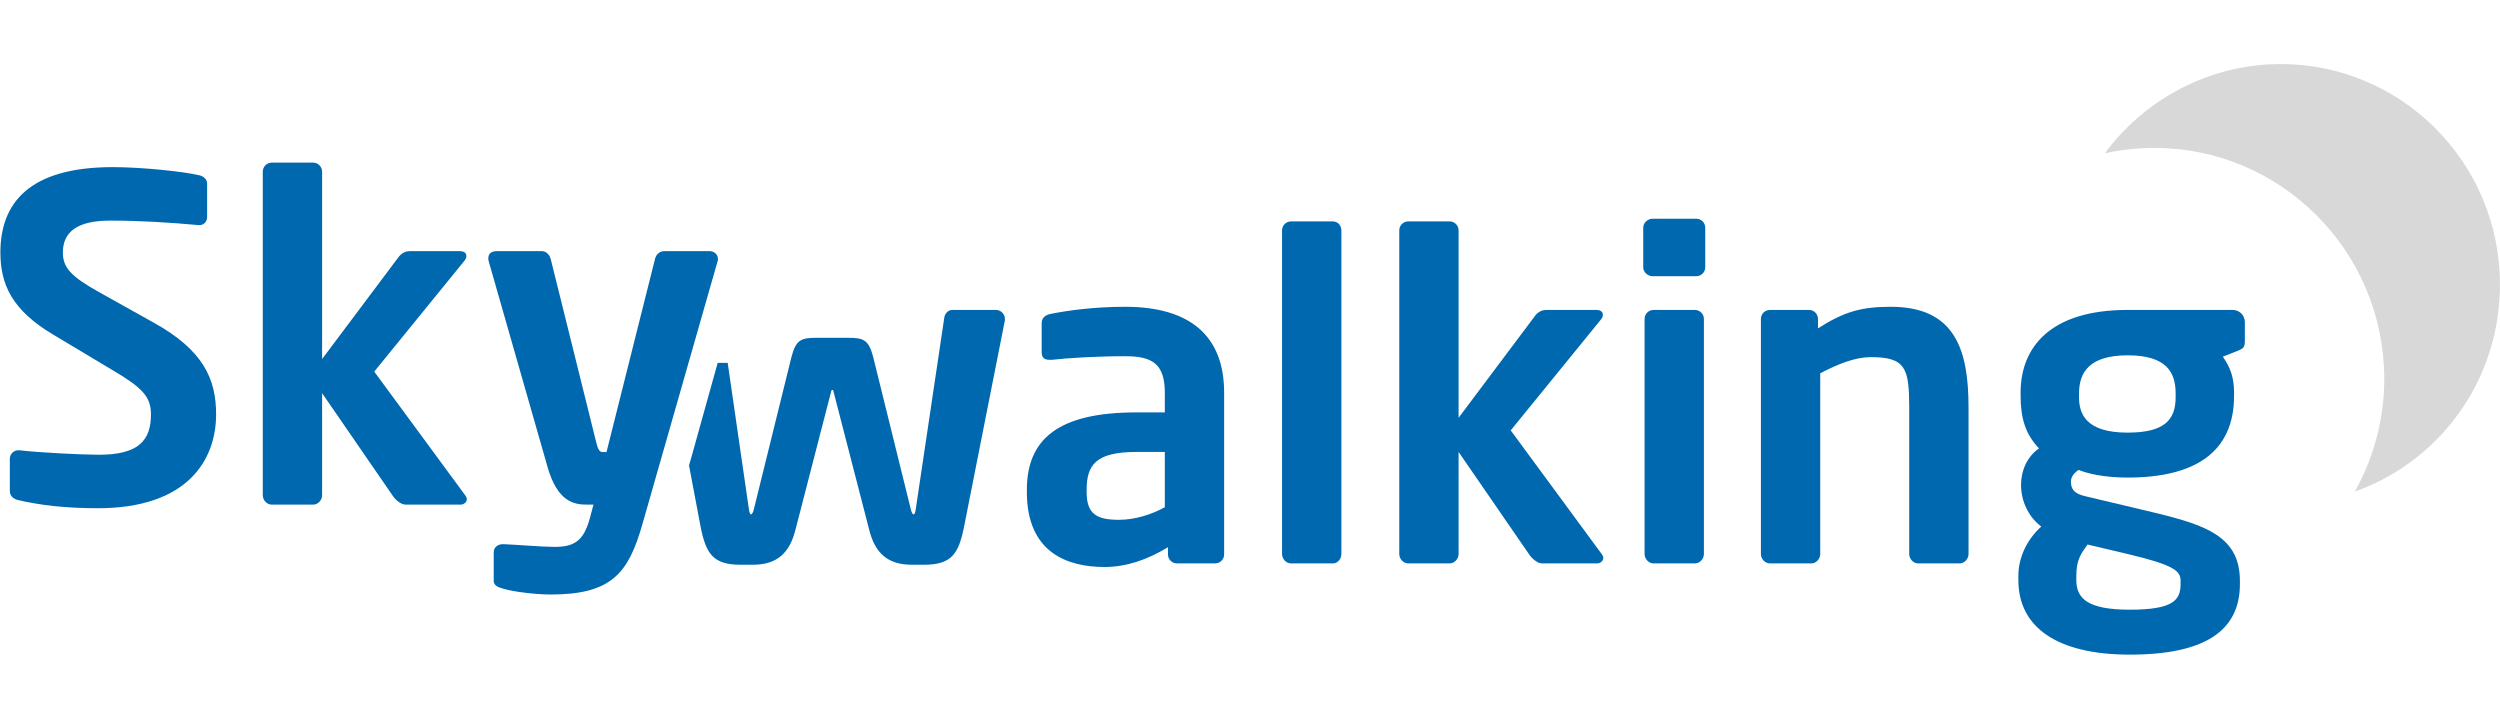
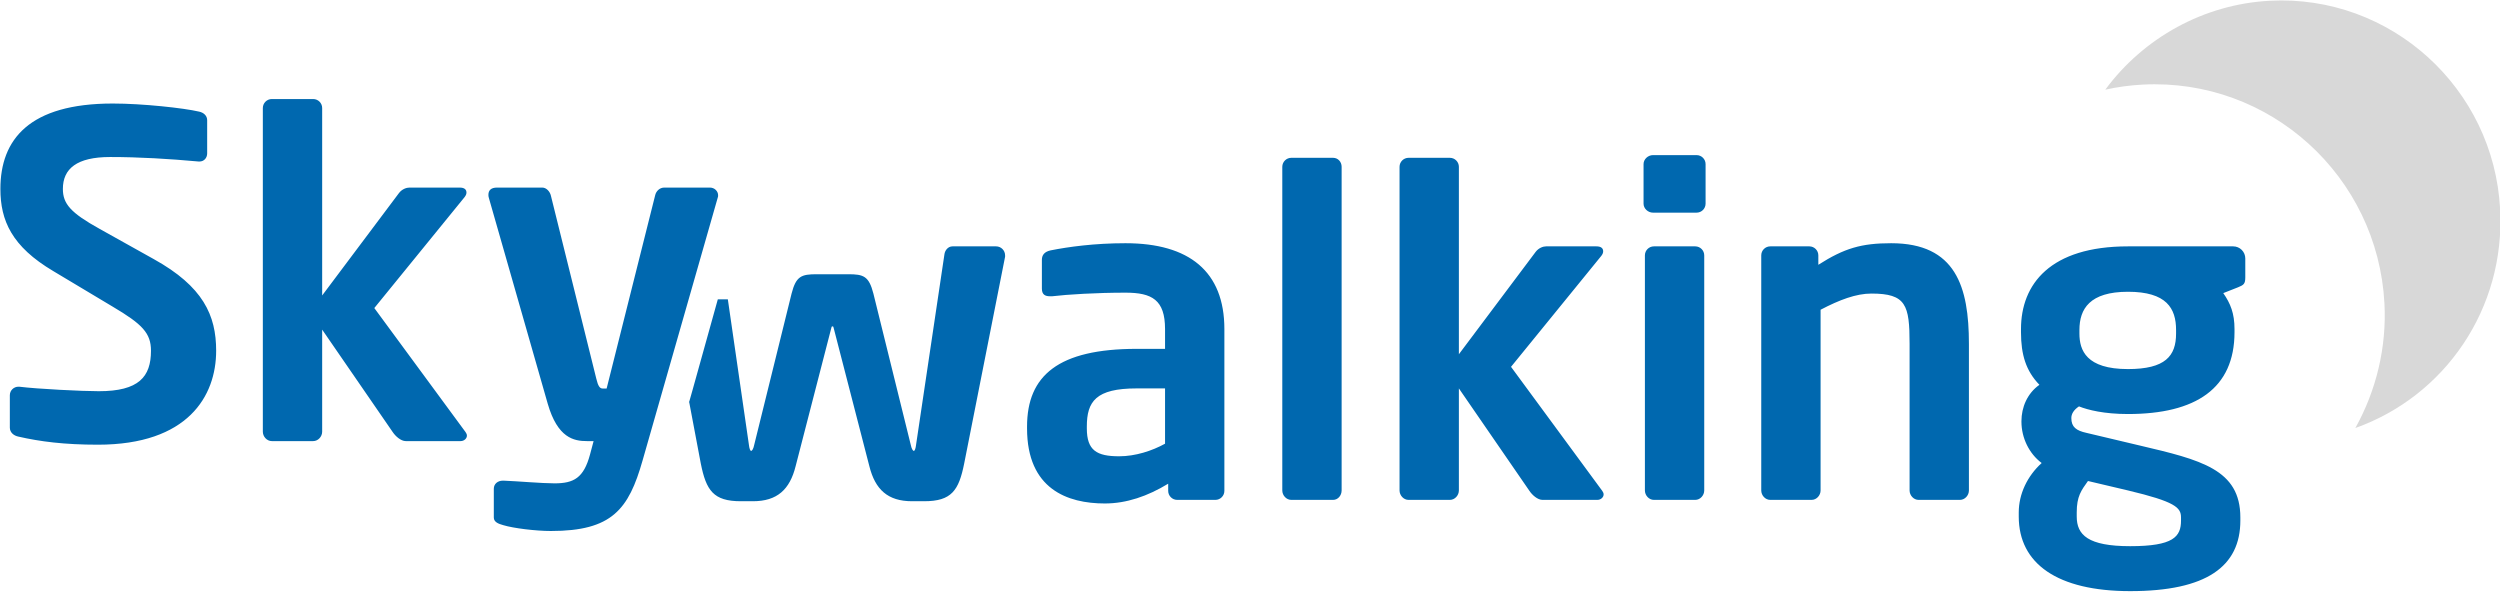
- <svg xmlns="http://www.w3.org/2000/svg" width="160px" height="46px" viewBox="0 0 3584 848" version="1.1">
-   <defs />
-   <g id="Page-1" stroke="none" stroke-width="1" fill="none" fill-rule="evenodd">
-     <g id="Group" transform="translate(0, -16)">
-       <g id="Group-2" transform="translate(0, 157.5991)" fill="#0068AF">
-         <path d="M1440.619,224.405 L1440.619,226.338 L1381.991,522.704 C1374.259,561.36 1363.951,576.823 1324.65,576.823 L1307.255,576.823 C1272.464,576.823 1254.425,560.072 1246.049,526.569 L1195.151,329.422 C1194.507,326.845 1194.507,326.2 1193.219,326.2 C1191.93,326.2 1191.93,326.845 1191.286,329.422 L1140.388,526.569 C1132.013,560.072 1113.973,576.823 1079.182,576.823 L1061.787,576.823 C1022.486,576.823 1012.178,561.36 1004.447,522.704 L987.72,434.141 C986.729,438.32 988.381,432.704 992.676,417.291 C999.119,394.171 999.119,394.171 999.119,394.171 L1028.855,287.445 C1035.297,287.445 1043.227,287.445 1043.227,287.445 C1043.227,287.445 1053.279,356.845 1073.384,495.644 C1074.028,501.443 1075.317,504.664 1076.605,504.664 C1077.894,504.664 1079.827,502.087 1081.115,495.644 L1134.59,279.169 C1141.032,254.042 1148.764,251.465 1170.669,251.465 L1215.768,251.465 C1237.673,251.465 1245.405,254.042 1251.847,279.169 L1305.322,495.644 C1306.611,502.087 1308.543,504.664 1309.832,504.664 C1311.121,504.664 1312.409,501.443 1313.053,495.644 L1353.643,223.117 C1354.287,217.318 1358.797,211.52 1365.24,211.52 L1427.734,211.52 C1434.821,211.52 1440.619,217.318 1440.619,224.405 Z M1754.926,562.004 C1754.926,569.091 1749.127,574.89 1742.04,574.89 L1687.277,574.89 C1680.19,574.89 1674.392,569.091 1674.392,562.004 L1674.392,551.696 C1644.755,569.736 1614.474,580.044 1583.549,580.044 C1530.074,580.044 1472.09,559.427 1472.09,472.45 L1472.09,469.873 C1472.09,396.426 1517.189,358.414 1629.292,358.414 L1669.882,358.414 L1669.882,330.066 C1669.882,288.188 1651.198,277.88 1613.186,277.88 C1571.952,277.88 1529.43,280.457 1508.169,283.034 L1504.948,283.034 C1498.505,283.034 1493.351,281.101 1493.351,272.081 L1493.351,230.848 C1493.351,223.761 1497.216,219.251 1505.592,217.318 C1531.363,212.164 1568.731,207.01 1613.186,207.01 C1704.672,207.01 1754.926,247.599 1754.926,330.066 L1754.926,562.004 Z M1669.882,494.356 L1669.882,415.11 L1629.292,415.11 C1570.664,415.11 1557.778,433.794 1557.778,469.873 L1557.778,472.45 C1557.778,504.02 1571.952,512.395 1604.166,512.395 C1627.36,512.395 1651.198,504.664 1669.882,494.356 Z M1922.982,561.36 C1922.982,568.447 1917.828,574.89 1910.741,574.89 L1850.823,574.89 C1843.736,574.89 1837.938,568.447 1837.938,561.36 L1837.938,97.483 C1837.938,90.396 1843.736,84.598 1850.823,84.598 L1910.741,84.598 C1917.828,84.598 1922.982,90.396 1922.982,97.483 L1922.982,561.36 Z M2298.494,567.159 C2298.494,571.024 2294.628,574.89 2289.474,574.89 L2210.873,574.89 C2203.786,574.89 2196.055,567.803 2192.189,562.004 L2091.038,415.11 L2091.038,561.36 C2091.038,568.447 2085.24,574.89 2078.153,574.89 L2018.879,574.89 C2011.792,574.89 2005.994,568.447 2005.994,561.36 L2005.994,97.483 C2005.994,90.396 2011.792,84.598 2018.879,84.598 L2078.153,84.598 C2085.24,84.598 2091.038,90.396 2091.038,97.483 L2091.038,366.145 L2201.209,219.251 C2205.719,213.453 2212.161,211.52 2216.027,211.52 L2288.186,211.52 C2294.628,211.52 2297.85,214.097 2297.85,218.607 C2297.85,220.54 2297.205,222.472 2295.273,225.05 L2165.774,384.185 L2296.561,562.004 C2297.85,563.937 2298.494,565.226 2298.494,567.159 Z M2444.645,150.314 C2444.645,157.401 2438.846,163.199 2431.759,163.199 L2369.265,163.199 C2362.178,163.199 2355.735,157.401 2355.735,150.314 L2355.735,93.618 C2355.735,86.531 2362.178,80.732 2369.265,80.732 L2431.759,80.732 C2438.846,80.732 2444.645,86.531 2444.645,93.618 L2444.645,150.314 Z M2442.712,561.36 C2442.712,568.447 2436.914,574.89 2429.827,574.89 L2370.553,574.89 C2363.466,574.89 2357.668,568.447 2357.668,561.36 L2357.668,224.405 C2357.668,217.318 2363.466,211.52 2370.553,211.52 L2429.827,211.52 C2436.914,211.52 2442.712,217.318 2442.712,224.405 L2442.712,561.36 Z M2822.09,561.36 C2822.09,568.447 2816.291,574.89 2809.204,574.89 L2749.931,574.89 C2742.844,574.89 2737.046,568.447 2737.046,561.36 L2737.046,351.327 C2737.046,295.275 2731.892,279.169 2682.282,279.169 C2660.377,279.169 2636.539,288.188 2609.48,302.362 L2609.48,561.36 C2609.48,568.447 2603.681,574.89 2596.594,574.89 L2537.321,574.89 C2530.234,574.89 2524.436,568.447 2524.436,561.36 L2524.436,224.405 C2524.436,217.318 2530.234,211.52 2537.321,211.52 L2593.373,211.52 C2600.46,211.52 2606.258,217.318 2606.258,224.405 L2606.258,237.935 C2643.626,214.097 2668.108,207.01 2710.631,207.01 C2803.406,207.01 2822.09,269.504 2822.09,351.327 L2822.09,561.36 Z M3218.219,255.975 C3218.219,265.639 3215.642,266.927 3207.91,270.149 L3186.649,278.524 C3196.958,293.343 3202.756,307.517 3202.756,330.066 L3202.756,334.576 C3202.756,415.11 3147.349,451.834 3050.063,451.834 C3015.917,451.834 2992.723,446.035 2979.838,440.881 C2972.106,446.035 2968.885,451.834 2968.885,457.632 C2968.885,470.518 2975.972,475.672 2990.79,478.893 L3066.814,496.933 C3154.436,517.55 3211.132,531.079 3211.132,600.017 L3211.132,604.526 C3211.132,670.242 3162.811,705.677 3053.285,705.677 C2948.912,705.677 2893.505,666.377 2893.505,598.728 L2893.505,592.93 C2893.505,566.514 2905.746,540.743 2926.363,522.059 C2908.323,508.53 2897.371,485.98 2897.371,462.786 L2897.371,462.142 C2897.371,442.17 2905.746,422.197 2923.142,409.956 C2903.813,389.983 2896.726,366.79 2896.726,334.576 L2896.726,330.066 C2896.726,265.639 2938.604,211.52 3050.063,211.52 L3200.823,211.52 C3210.487,211.52 3218.219,219.251 3218.219,228.915 L3218.219,255.975 Z M3119.001,336.509 L3119.001,331.355 C3119.001,300.43 3105.471,276.591 3050.063,276.591 C2995.3,276.591 2980.482,301.074 2980.482,331.355 L2980.482,336.509 C2980.482,360.347 2990.146,387.406 3050.063,387.406 C3103.538,387.406 3119.001,368.722 3119.001,336.509 Z M3126.088,604.526 L3126.088,600.017 C3126.088,585.843 3117.712,577.467 3050.063,561.36 L2992.723,547.83 C2983.059,561.36 2976.616,569.736 2976.616,592.93 L2976.616,598.728 C2976.616,625.143 2992.723,641.25 3053.285,641.25 C3115.135,641.25 3126.088,627.72 3126.088,604.526 Z" id="walking" />
-         <path d="M309.821,361.14 C309.821,426.211 269.232,495.793 140.377,495.793 C92.057,495.793 57.266,491.283 26.341,484.196 C19.898,482.907 14.1,478.398 14.1,471.311 L14.1,424.923 C14.1,417.836 19.898,412.682 26.341,412.682 L27.629,412.682 C53.4,415.903 117.828,419.124 141.666,419.124 C199.006,419.124 216.401,398.508 216.401,361.14 C216.401,336.013 204.16,323.128 161.638,298.001 L76.594,247.104 C16.677,211.669 0.57,174.301 0.57,129.202 C0.57,58.331 41.803,6.79 161.638,6.79 C204.16,6.79 263.433,13.232 285.339,18.387 C291.781,19.675 296.936,24.185 296.936,30.628 L296.936,78.304 C296.936,84.747 292.426,89.901 285.983,89.901 L284.694,89.901 C242.172,86.035 199.65,83.458 157.773,83.458 C110.096,83.458 90.124,100.209 90.124,129.202 C90.124,150.463 101.077,163.348 142.954,186.542 L220.267,229.708 C291.137,269.009 309.821,310.242 309.821,361.14 Z M669.226,482.907 C669.226,486.773 665.361,490.639 660.206,490.639 L581.605,490.639 C574.518,490.639 566.787,483.552 562.921,477.753 L461.77,330.859 L461.77,477.109 C461.77,484.196 455.972,490.639 448.885,490.639 L389.612,490.639 C382.525,490.639 376.726,484.196 376.726,477.109 L376.726,13.232 C376.726,6.145 382.525,0.347 389.612,0.347 L448.885,0.347 C455.972,0.347 461.77,6.145 461.77,13.232 L461.77,281.894 L571.941,135 C576.451,129.202 582.894,127.269 586.759,127.269 L658.918,127.269 C665.361,127.269 668.582,129.846 668.582,134.356 C668.582,136.289 667.938,138.221 666.005,140.798 L536.506,299.934 L667.294,477.753 C668.582,479.686 669.226,480.975 669.226,482.907 Z M1029.276,138.221 C1029.276,139.51 1029.276,140.798 1028.632,142.087 L921.038,518.343 C901.066,588.568 877.227,619.493 789.606,619.493 C768.345,619.493 736.132,615.628 721.313,611.118 C714.226,609.185 707.784,606.608 707.784,600.165 L707.784,558.932 C707.784,551.845 713.582,547.335 720.669,547.335 C721.313,547.335 721.313,547.335 721.958,547.335 C739.997,547.979 776.721,551.2 794.76,551.2 C822.464,551.2 836.638,543.469 845.658,509.967 L850.812,490.639 L841.148,490.639 C822.464,490.639 799.27,486.129 785.096,437.164 L700.697,142.087 C700.052,140.154 700.052,138.866 700.052,137.577 C700.052,131.134 703.918,127.269 712.294,127.269 L777.365,127.269 C783.164,127.269 788.318,133.067 789.606,138.866 L854.678,401.085 C857.255,412.037 859.832,415.259 863.698,415.259 L864.342,415.259 C865.631,415.259 866.919,415.259 867.563,415.259 C869.496,415.259 869.496,415.259 869.496,415.259 L939.078,138.221 C940.366,132.423 945.52,127.269 951.963,127.269 L1017.679,127.269 C1024.122,127.269 1029.276,132.423 1029.276,138.221 Z" id="Sky" />
-       </g>
-       <g id="moon-o" transform="translate(3304.974, 323.5485) rotate(-183) translate(-3304.974, -323.5485) translate(3026.45, 14.29737)" fill="#D8D8D8" fill-rule="nonzero">
-         <path d="M556.202,503.07 C538.561,506.037 520.386,507.52 502.242,507.52 C320.274,507.52 172.646,359.065 172.646,176.076 C172.646,113.449 190.789,52.274 223.655,0 C93.197,38.953 0,159.314 0,302.341 C0,476.459 140.753,618.002 313.901,618.002 C408.574,618.002 497.345,574.599 556.202,503.07 Z" id="Shape" />
-       </g>
-     </g>
-   </g>
+ <svg xmlns="http://www.w3.org/2000/svg" t="1645353544631" class="icon" viewBox="0 0 4327 1024" version="1.1" p-id="1115" width="845.117" height="200">
+   <defs>
+     <style type="text/css" />
+   </defs>
+   <path d="M1739.617 441.967v2.334l-70.798 357.876c-9.334 46.679-21.783 65.351-69.241 65.351h-21.005c-42.011 0-63.795-20.228-73.909-60.683l-61.462-238.066c-0.778-3.112-0.778-3.89-2.333-3.89-1.557 0-1.557 0.778-2.334 3.888l-61.462 238.067c-10.113 40.455-31.897 60.683-73.909 60.683h-21.005c-47.457 0-59.906-18.672-69.241-65.352L1192.718 695.233c-1.195 5.048 0.798-1.735 5.985-20.347l7.78-27.918 35.908-128.877h17.355l36.416 251.411c0.778 7.001 2.334 10.892 3.89 10.892 1.557 0 3.891-3.113 5.446-10.892l64.574-261.405c7.779-30.342 17.116-33.454 43.568-33.454h54.458c26.451 0 35.788 3.112 43.568 33.454l64.572 261.404c1.557 7.78 3.891 10.892 5.446 10.892 1.557 0 3.112-3.89 3.89-10.892l49.014-329.089c0.778-7.003 6.224-14.004 14.004-14.004h75.464c8.558 0 15.559 7.001 15.559 15.559z m379.539 407.668c0 8.558-7.003 15.559-15.56 15.559h-66.129c-8.558 0-15.559-7.001-15.559-15.559v-12.449c-35.788 21.784-72.354 34.232-109.697 34.232-64.574 0-134.593-24.896-134.593-129.924v-3.113c0-88.691 54.46-134.592 189.83-134.592h49.014v-34.232c0-50.57-22.562-63.017-68.463-63.017-49.792 0-101.139 3.112-126.813 6.224h-3.89c-7.78 0-14.004-2.334-14.004-13.225v-49.792c0-8.558 4.667-14.004 14.782-16.338 31.118-6.224 76.243-12.447 129.925-12.447 110.474 0 171.158 49.014 171.158 148.596v280.077z m-102.695-81.691V672.254h-49.014c-70.796 0-86.357 22.562-86.357 66.129v3.113c0 38.121 17.116 48.234 56.016 48.234 28.008 0 56.793-9.334 79.355-21.784z m305.63 80.912c0 8.558-6.224 16.338-14.782 16.338h-72.354c-8.558 0-15.559-7.78-15.559-16.338V288.704c0-8.558 7.001-15.56 15.559-15.56h72.354c8.558 0 14.78 7.003 14.78 15.56v560.152z m453.448 7.003c0 4.667-4.668 9.336-10.892 9.336h-94.914c-8.558 0-17.893-8.558-22.562-15.559l-122.145-177.383v176.604c0 8.558-7.001 16.338-15.559 16.338h-71.576c-8.558 0-15.559-7.78-15.559-16.338V288.704c0-8.558 7.001-15.56 15.559-15.56h71.576c8.558 0 15.559 7.003 15.559 15.56v324.421l133.035-177.381c5.446-7.001 13.226-9.336 17.895-9.336h87.135c7.779 0 11.67 3.112 11.67 8.558 0 2.334-0.779 4.668-3.112 7.78l-156.377 192.163 157.933 214.726c1.557 2.333 2.334 3.888 2.334 6.224z m176.483-503.36c0 8.558-7.001 15.559-15.559 15.559h-75.464c-8.558 0-16.338-7.001-16.338-15.559v-68.463c0-8.558 7.78-15.56 16.338-15.56h75.464c8.558 0 15.56 7.003 15.56 15.56v68.463z m-2.333 496.357c0 8.558-7.001 16.338-15.559 16.338h-71.576c-8.558 0-15.559-7.78-15.559-16.338V441.967c0-8.558 7.001-15.559 15.559-15.559h71.576c8.558 0 15.559 7.001 15.559 15.559V848.857z m458.117 0c0 8.558-7.003 16.338-15.56 16.338h-71.575c-8.558 0-15.559-7.78-15.559-16.338V595.231c0-67.685-6.224-87.134-66.13-87.134-26.451 0-55.237 10.892-87.912 28.007V848.857c0 8.558-7.003 16.338-15.56 16.338h-71.575c-8.558 0-15.559-7.78-15.559-16.338V441.967c0-8.558 7.001-15.559 15.559-15.559h67.685c8.558 0 15.559 7.001 15.559 15.559v16.338c45.124-28.786 74.687-37.343 126.035-37.343 112.03 0 134.592 75.466 134.592 174.27V848.857z m478.344-368.767c0 11.67-3.112 13.225-12.449 17.116l-25.672 10.113c12.447 17.895 19.449 35.01 19.449 62.239v5.446c0 97.249-66.907 141.595-184.384 141.595-41.233 0-69.241-7.003-84.8-13.226-9.337 6.224-13.226 13.226-13.226 20.228 0 15.56 8.558 21.784 26.451 25.674l91.803 21.784c105.808 24.896 174.271 41.233 174.271 124.479v5.446c0 79.354-58.349 122.143-190.608 122.143-126.035 0-192.942-47.457-192.942-129.146v-7.001c0-31.899 14.782-63.017 39.678-85.579-21.784-16.338-35.009-43.568-35.009-71.576v-0.778c0-24.117 10.113-48.235 31.118-63.017-23.339-24.117-31.897-52.125-31.897-91.025v-5.446c0-77.799 50.57-143.15 185.162-143.15h182.05a20.918 20.918 0 0 1 21.006 21.005v32.676zM3766.34 577.338v-6.224c0-37.343-16.338-66.129-83.246-66.129-66.129 0-84.022 29.563-84.022 66.129v6.224c0 28.786 11.67 61.462 84.022 61.462 64.574 0 83.246-22.562 83.246-61.462z m8.558 323.644v-5.446c0-17.116-10.114-27.23-91.804-46.68l-69.241-16.338c-11.67 16.338-19.45 26.453-19.45 54.46v7.001c0 31.897 19.45 51.347 92.581 51.347 74.687 0 87.913-16.338 87.913-44.345zM374.123 607.081c0 78.578-49.014 162.6-204.612 162.6-58.349 0-100.36-5.446-137.704-14.004-7.78-1.555-14.782-7.001-14.782-15.559v-56.016c0-8.558 7.001-14.782 14.78-14.782h1.558c31.118 3.89 108.918 7.78 137.704 7.78 69.241 0 90.246-24.896 90.246-70.02 0-30.342-14.78-45.901-66.129-76.243l-102.695-61.461C20.138 426.588 0.688 381.464 0.688 327.004c0-85.579 49.791-147.818 194.497-147.818 51.347 0 122.922 7.779 149.374 14.004 7.78 1.555 14.005 7.001 14.005 14.78v57.572c0 7.78-5.446 14.004-13.226 14.004h-1.557c-51.347-4.668-102.695-7.78-153.263-7.78-57.572 0-81.691 20.228-81.691 55.238 0 25.672 13.227 41.233 63.796 69.241l93.359 52.125c85.579 47.457 108.141 97.249 108.141 158.71z m433.998 147.041c0 4.667-4.667 9.334-10.892 9.334h-94.913c-8.559 0-17.896-8.557-22.563-15.559l-122.143-177.381v176.604c0 8.558-7.004 16.338-15.56 16.338h-71.575c-8.558 0-15.56-7.78-15.56-16.338V186.966c0-8.558 7.003-15.559 15.56-15.559h71.575c8.558 0 15.559 7.001 15.559 15.559v324.422L690.646 334.008c5.446-7.001 13.226-9.336 17.893-9.336h87.135c7.78 0 11.67 3.112 11.67 8.558 0 2.334-0.778 4.667-3.112 7.78L647.856 533.172l157.933 214.726c1.555 2.333 2.333 3.888 2.333 6.224z m434.777-416.226c0 1.557 0 3.113-0.778 4.668L1112.197 796.911c-24.117 84.8-52.903 122.143-158.71 122.143-25.672 0-64.572-4.667-82.467-10.113-8.558-2.334-16.338-5.446-16.338-13.226v-49.791c0-8.558 7.003-14.004 15.56-14.004h1.557c21.784 0.778 66.129 4.668 87.912 4.668 33.454 0 50.57-9.337 61.462-49.792l6.224-23.339h-11.67c-22.562 0-50.57-5.446-67.685-64.574l-101.917-356.319c-0.778-2.334-0.778-3.89-0.778-5.446 0-7.78 4.668-12.447 14.783-12.447h78.576c7.003 0 13.226 7.001 14.782 14.004l78.578 316.642c3.112 13.226 6.224 17.116 10.892 17.116h7.001l84.024-334.536c1.555-7.001 7.779-13.225 15.559-13.225h79.355c7.78 0 14.004 6.224 14.004 13.225z" fill="#0068AF" p-id="1116" />
+   <path d="M3643.813 155.204c21.086-4.693 42.909-7.632 64.789-8.778 219.435-11.499 406.84 158.192 418.404 378.856 3.958 75.522-14.056 150.44-50.384 215.553 154.856-55.218 259.635-206.25 250.596-378.724-11.004-209.968-189.682-371.759-398.48-360.815-114.165 5.982-218.471 63.932-284.926 153.908z" fill="#D8D8D8" p-id="1117" />
</svg>
